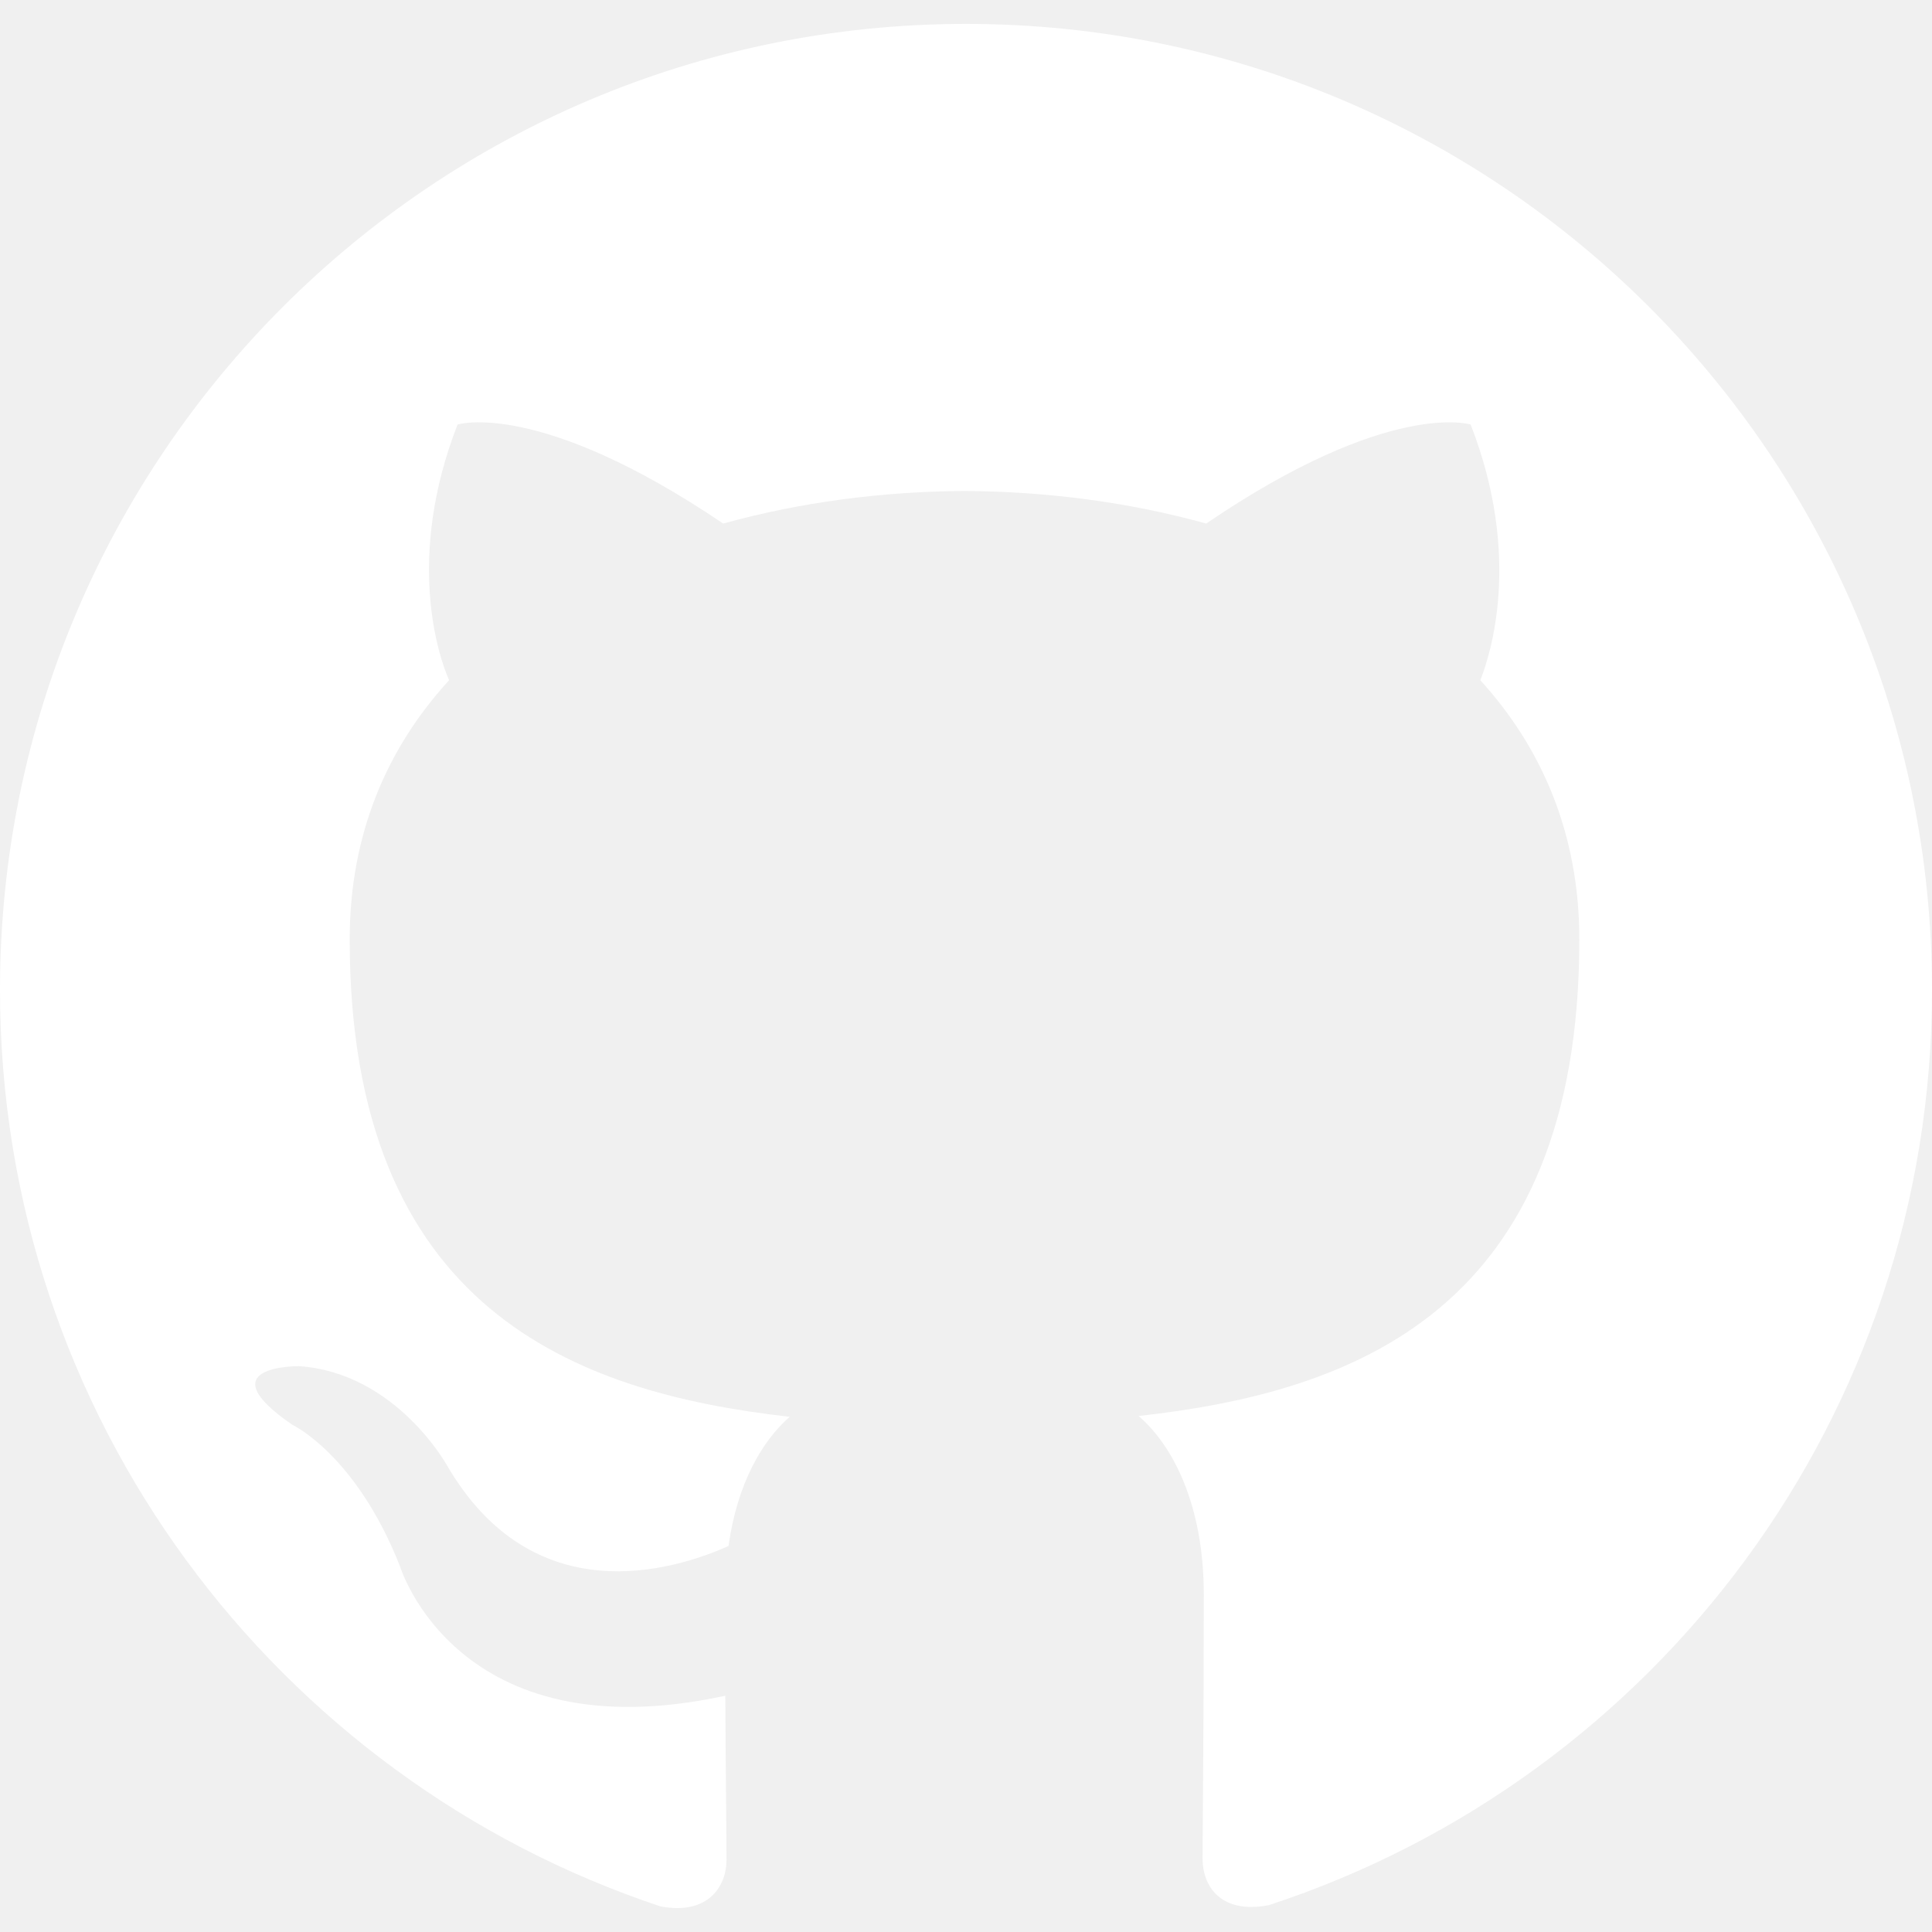
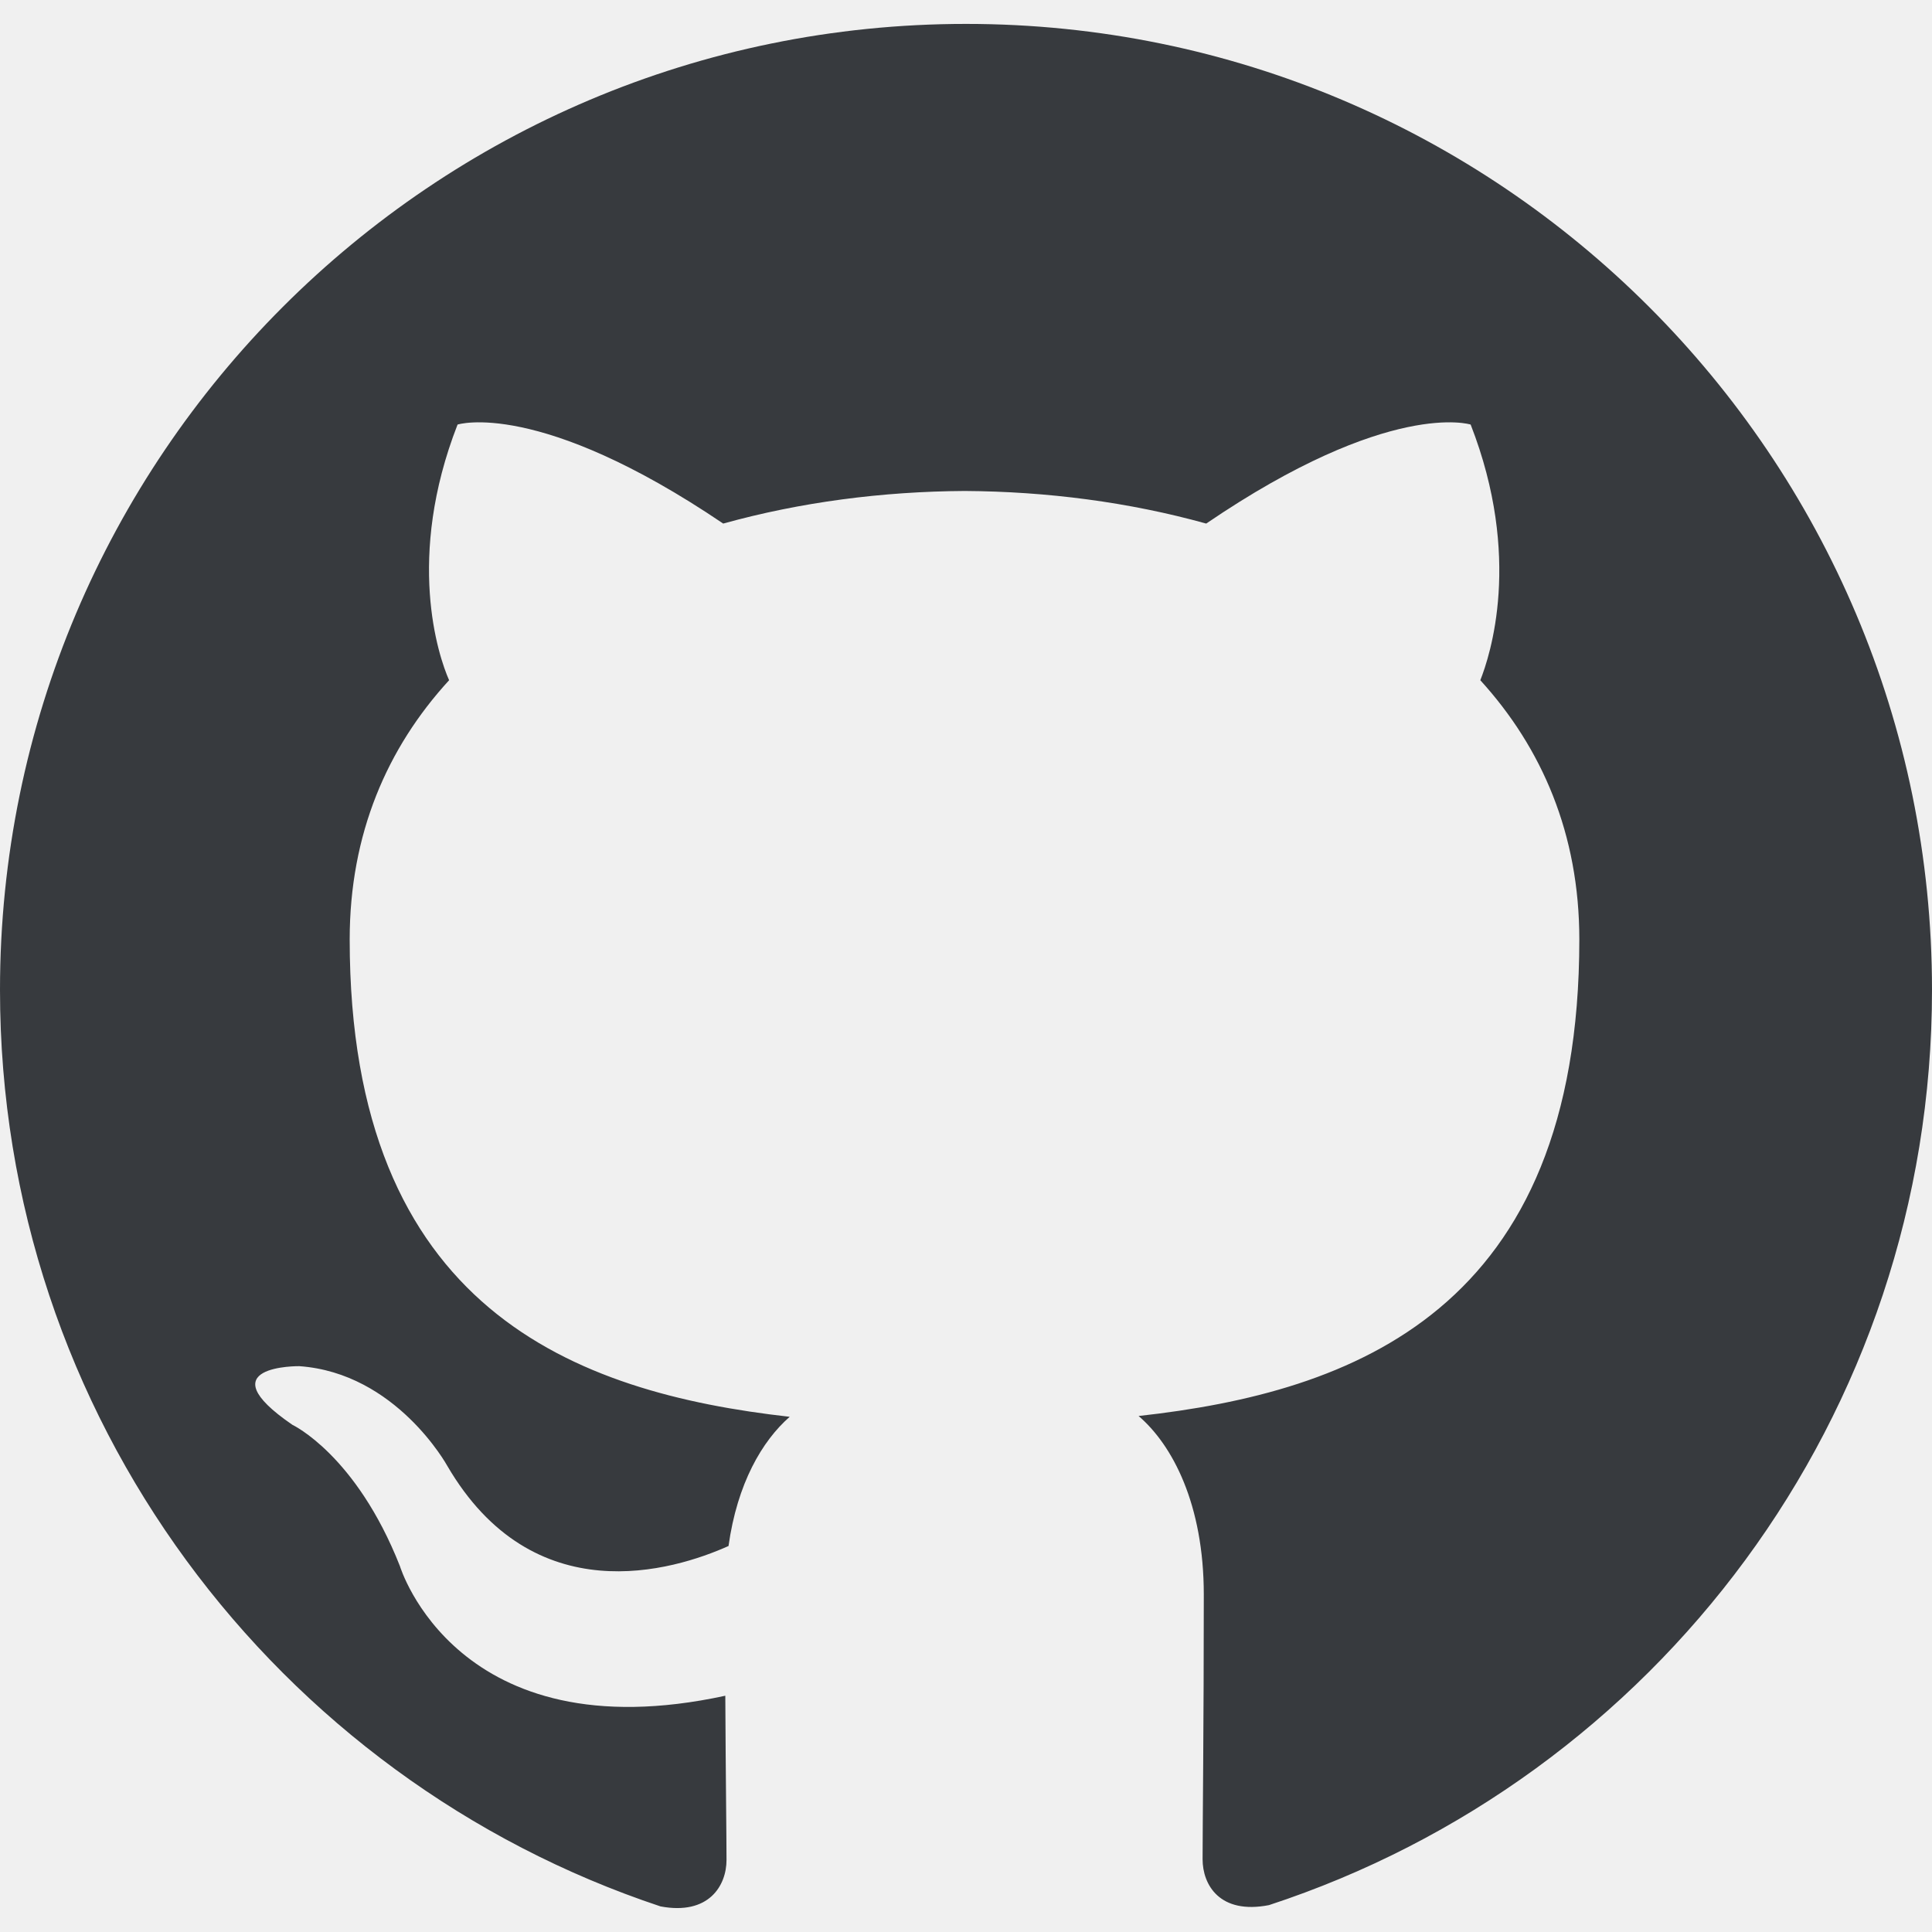
- <svg xmlns="http://www.w3.org/2000/svg" role="img" viewBox="0 0 24 24">
-   <path d="M12 .297c-6.63 0-12 5.373-12 12 0 5.303 3.438 9.8 8.205 11.385.6.113.82-.258.82-.577 0-.285-.01-1.04-.015-2.04-3.338.724-4.042-1.61-4.042-1.61C4.422 18.07 3.633 17.7 3.633 17.7c-1.087-.744.084-.729.084-.729 1.205.084 1.838 1.236 1.838 1.236 1.07 1.835 2.809 1.305 3.495.998.108-.776.417-1.305.76-1.605-2.665-.3-5.466-1.332-5.466-5.93 0-1.31.465-2.38 1.235-3.22-.135-.303-.54-1.523.105-3.176 0 0 1.005-.322 3.3 1.23.96-.267 1.98-.399 3-.405 1.02.006 2.04.138 3 .405 2.28-1.552 3.285-1.23 3.285-1.23.645 1.653.24 2.873.12 3.176.765.84 1.23 1.91 1.23 3.22 0 4.61-2.805 5.625-5.475 5.92.42.36.81 1.096.81 2.22 0 1.606-.015 2.896-.015 3.286 0 .315.21.69.825.57C20.565 22.092 24 17.592 24 12.297c0-6.627-5.373-12-12-12" fill="#fff" />
+ <svg xmlns="http://www.w3.org/2000/svg" width="24" height="24" viewBox="0 0 24 24" fill="none">
+   <path d="M12 0.297C5.37 0.297 0 5.67 0 12.297C0 17.6 3.438 22.097 8.205 23.682C8.805 23.795 9.025 23.424 9.025 23.105C9.025 22.82 9.015 22.065 9.01 21.065C5.672 21.789 4.968 19.455 4.968 19.455C4.422 18.07 3.633 17.7 3.633 17.7C2.546 16.956 3.717 16.971 3.717 16.971C4.922 17.055 5.555 18.207 5.555 18.207C6.625 20.042 8.364 19.512 9.05 19.205C9.158 18.429 9.467 17.9 9.81 17.6C7.145 17.3 4.344 16.268 4.344 11.67C4.344 10.36 4.809 9.29 5.579 8.45C5.444 8.147 5.039 6.927 5.684 5.274C5.684 5.274 6.689 4.952 8.984 6.504C9.944 6.237 10.964 6.105 11.984 6.099C13.004 6.105 14.024 6.237 14.984 6.504C17.264 4.952 18.269 5.274 18.269 5.274C18.914 6.927 18.509 8.147 18.389 8.45C19.154 9.29 19.619 10.36 19.619 11.67C19.619 16.28 16.814 17.295 14.144 17.59C14.564 17.95 14.954 18.686 14.954 19.81C14.954 21.416 14.939 22.706 14.939 23.096C14.939 23.411 15.149 23.786 15.764 23.666C20.565 22.092 24 17.592 24 12.297C24 5.67 18.627 0.297 12 0.297" fill="#373A3E" />
</svg>
